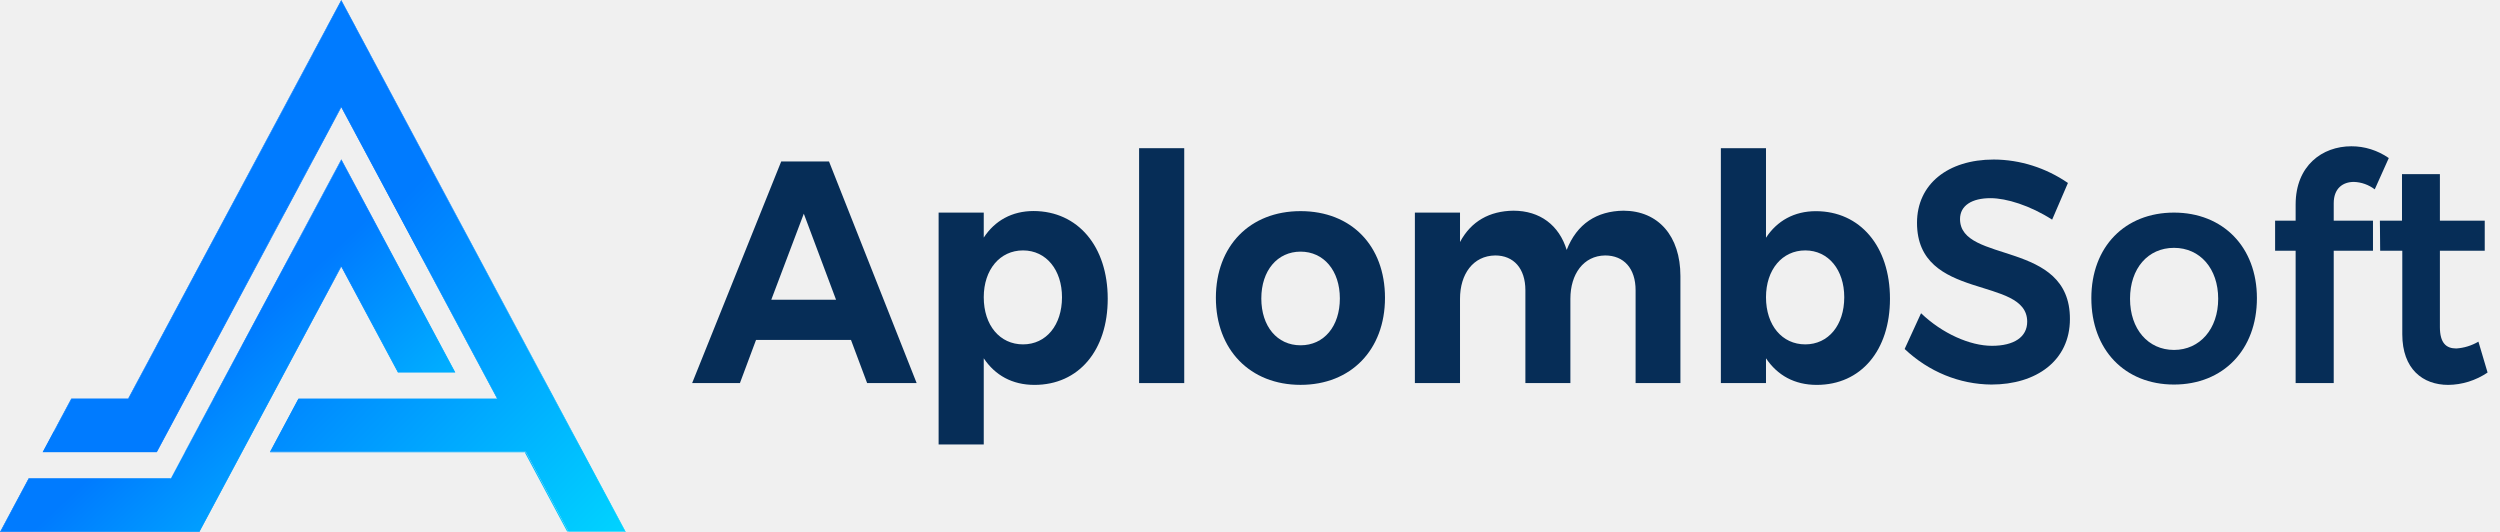
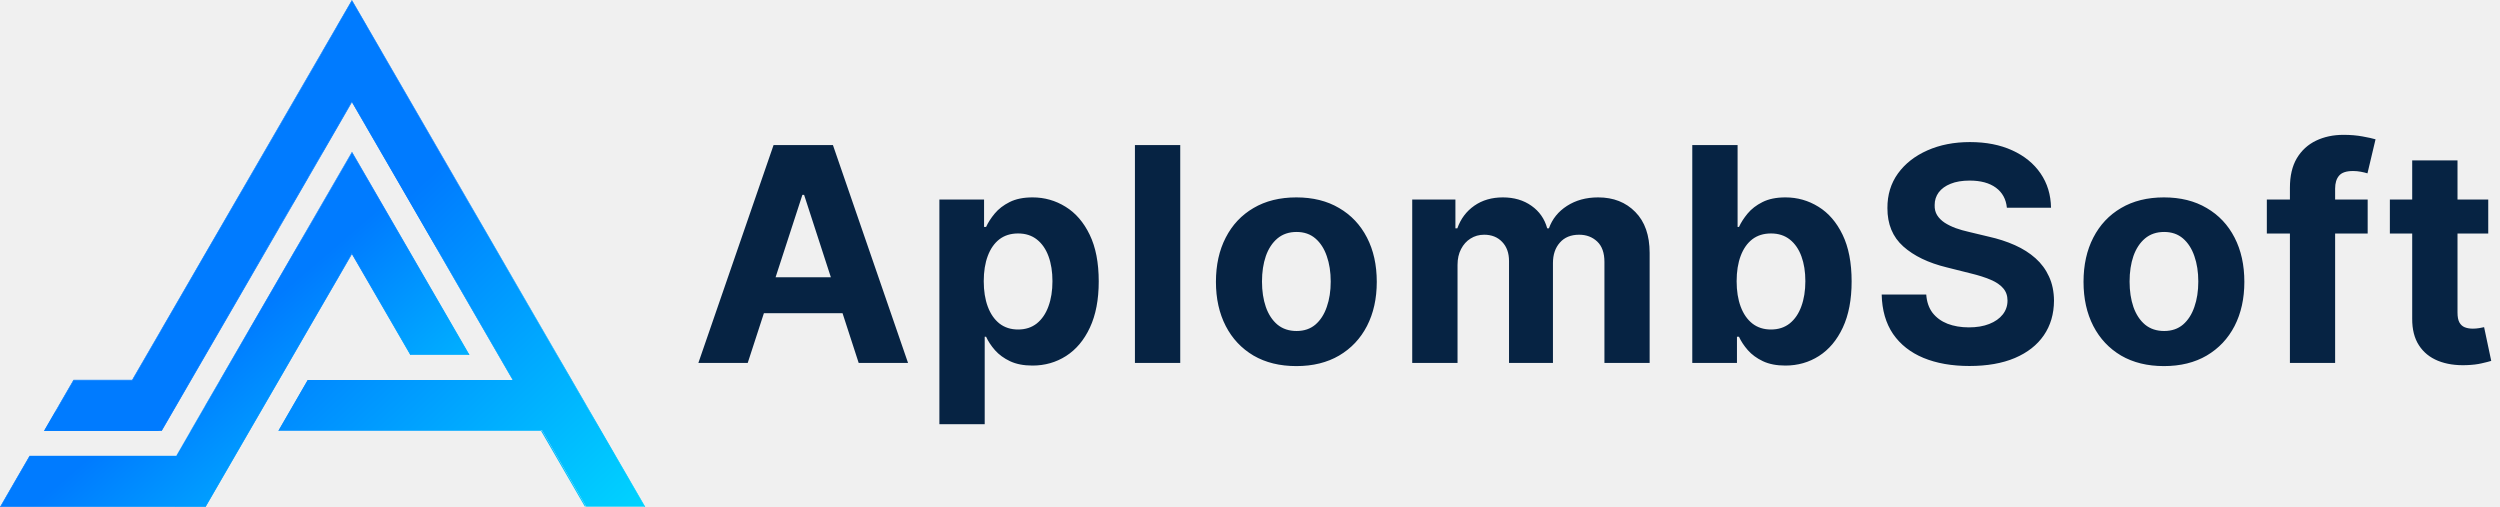
- <svg xmlns="http://www.w3.org/2000/svg" width="188" height="40" viewBox="0 0 188 40" fill="none">
-   <g clip-path="url(#clip0_262_3797)">
-     <path d="M33.14 26.003L32.074 24.005L31.005 22.008L29.934 20L28.868 18.005L27.802 16.01L26.735 14.015L25.669 12.023L24.605 14.015L23.539 16.01L22.473 18.005L21.392 20L20.323 21.998L19.255 23.995L18.186 25.992L17.12 27.99L16.051 30L14.982 31.995L13.916 33.99L12.85 35.985H2.163L1.094 37.982L0.03 39.985H14.992L16.058 37.99L17.124 35.995L18.191 34L19.259 32.005L20.328 30.01L21.394 28.015L22.461 26.018L23.529 24.021L24.598 22.023L25.662 20L26.731 21.998L27.799 23.995L28.868 25.992L29.934 27.99H34.209L33.14 26.003Z" fill="url(#paint0_linear_262_3797)" />
-     <path d="M14.992 40H0L2.156 35.967H12.843L25.667 11.977L33.165 25.995L34.233 27.995V28.013H29.923L25.665 20.064L23.544 24.01L14.992 40ZM12.855 39.961H14.961L25.648 20V19.985H25.705V20.005L29.968 27.977H32.06H34.157L33.108 26.015H33.089V25.997L25.663 12.051L19.274 24.01L18.217 25.99V26.008H18.198L17.139 27.985L17.154 28.005H17.13L16.073 30V30.02H16.049L14.992 32V32.018H14.973L13.917 33.995V34.015H13.895L12.836 35.992V36.013H2.178L0.062 39.967H8.564H10.677H12.791V39.946L12.855 39.961ZM13.912 38.002H13.883L13.895 37.972L13.909 37.946L13.945 38L13.912 38.002ZM11.774 38.002H11.741L11.758 37.969L11.774 37.946L11.803 38L11.774 38.002ZM9.637 38.002H9.604L9.62 37.969L9.635 37.944L9.666 37.997L9.637 38.002ZM7.5 38.002H7.469L7.483 37.969L7.5 37.941L7.526 37.997L7.5 38.002ZM15.004 36.005H14.961L14.978 35.974L14.995 35.946L15.011 35.977L15.004 36.005ZM16.044 34.008H16.014L16.028 33.977L16.042 33.949L16.073 34.005L16.044 34.008ZM17.111 32.008H17.075L17.111 31.956L17.144 32.008H17.111ZM18.179 30.01H18.151L18.177 29.949L18.206 30.01H18.179ZM19.246 28.013H19.205L19.25 27.961L19.274 28.013H19.246ZM30.994 26.015H30.951L30.999 25.964L31.023 26.015H30.994ZM20.307 26.015H20.279L20.307 25.954L20.336 26.015H20.307ZM23.532 20.054L23.494 20H23.551L23.532 20.054ZM27.807 20.054L27.769 19.992H27.826L27.807 20.054ZM24.599 18.056L24.568 17.995H24.625V18.02L24.599 18.056ZM26.736 18.056L26.717 18.028L26.698 18H26.76L26.748 18.026L26.736 18.056ZM25.665 16.061L25.632 16H25.696L25.665 16.061Z" fill="url(#paint1_linear_262_3797)" />
-     <path d="M45.958 37.987L44.885 35.99L43.818 33.995L42.75 32L41.681 30.005L40.61 28L39.544 26.003L38.473 24.005L37.404 22.008L36.335 20L35.269 18.005L34.198 16.015L33.132 14.02L32.068 12.028L31.004 10.036L29.94 8.043L28.878 6.056L27.814 4.069V4.056L26.75 2.072V2.059L25.663 0.038L24.601 2.023V2.036L23.537 4.02V4.033L22.473 6.02L21.409 8.01L20.343 10.002L19.277 11.995L18.21 13.987L17.123 16.013L16.054 18.01L14.986 20L13.917 22.008L12.848 24.005L11.779 26.003L10.711 28L9.644 30H5.37L4.301 31.995L3.232 33.992H11.782L12.851 31.997L13.914 30L14.981 28.005L16.049 26.008L17.118 24.01L18.184 22.013L19.256 20L20.324 18.005L21.393 16.01L22.459 14.015L23.525 12.023L24.592 10.031L25.656 8.038L26.722 10.031L27.788 12.023L28.855 14.015L29.921 16.01L30.987 18.005L32.06 20L33.127 21.997L34.196 23.995L35.264 25.992L36.333 27.99L37.399 29.985H22.438L21.371 31.982L20.305 33.977H39.541L40.608 35.972L41.674 37.967L42.74 39.961H47.015L45.958 37.987Z" fill="url(#paint2_linear_262_3797)" />
-     <path d="M47.022 40H42.748V39.987L39.551 34.008H20.315V33.987L22.452 29.985H37.385L34.198 24.023L29.923 16.015L25.67 8.067L23.556 12.023L22.481 14.036L21.419 16.018L17.144 24.013L11.794 34.003H3.204L5.36 29.969H9.635L25.663 0L39.57 26.005L41.707 29.995L43.845 33.992L47.048 39.982V40H47.022ZM5.938 33.974H7.495L7.507 33.956V33.974H7.704M11.723 33.974H11.754L19.237 20L20.296 18.023V18.005H20.315L21.374 16.015V15.992L22.431 14.018V13.995H22.454L23.511 12.021L23.497 11.997H23.511L24.566 10.023L24.552 9.997H24.58L25.649 8.026L25.634 8H25.703L25.689 8.026L26.739 10H26.765V10.026L27.819 12H27.843V12.023L28.9 13.997H28.924V14.021L29.98 15.995H29.999V16.018L31.056 17.995H31.073V18.013L32.082 20H32.096V20.018L37.447 30.018H22.485L21.429 31.995L21.443 32.015H21.419L20.353 33.974H22.45V33.956L22.462 33.974H24.575H26.691H28.805H30.921H33.032V33.951L33.044 33.974H35.157V33.956L35.169 33.974H37.281L37.292 33.951L37.304 33.974H39.418L39.43 33.956L39.444 33.982L42.645 39.967H44.885V39.946L44.897 39.967H46.991L45.944 38.008H45.92V37.985L44.866 36.01H44.844V35.987L43.788 34.013H43.764L43.776 33.99L42.748 32.013H42.726V31.992L41.669 30.015H41.65V29.997L40.61 28.018H40.589L40.601 27.997L39.544 26.02H39.511L39.532 26L38.473 24.023L25.663 0.077L12.865 24.01L11.808 25.99V26.008H11.789L10.732 27.985L10.744 28.005H10.723L9.664 30V30.018H5.382L4.325 31.995V32.015H4.304L4.052 32.487M43.811 38.01H43.781L43.795 37.977L43.811 37.949L43.838 38.005L43.811 38.01ZM42.743 36.013H42.714V35.982L42.731 35.951L42.759 36.01L42.743 36.013ZM41.674 34.015H41.646V33.985L41.662 33.951L41.691 34.013L41.674 34.015ZM40.608 32.015H40.577L40.591 31.987L40.605 31.959L40.636 32.015H40.608ZM38.47 32.015H38.44L38.47 31.959L38.501 32.015H38.47ZM36.333 32.015H36.302L36.333 31.959L36.364 32.015H36.333ZM34.196 32.015H34.165L34.179 31.987L34.193 31.959L34.224 32.015H34.196ZM32.058 32.015H32.028L32.058 31.959L32.089 32.015H32.058ZM29.921 32.015H29.89L29.919 31.959L29.95 32.015H29.921ZM27.784 32.015H27.753L27.769 31.987L27.784 31.959L27.814 32.015H27.784ZM25.646 32.015H25.615L25.646 31.959L25.675 32.015H25.646ZM23.509 32.015H23.478L23.495 31.987L23.511 31.954L23.535 32.015H23.509ZM8.559 32.015H8.55L8.564 31.987L8.578 31.959L8.609 32.015H8.559ZM6.422 32.015H6.413L6.443 31.959L6.474 32.015H6.422ZM39.53 30.018H39.494L39.532 29.964L39.558 30.018H39.53ZM11.763 30.018H11.727L11.765 29.964L11.789 30.018H11.763ZM38.494 28.02H38.428L38.461 27.969L38.494 28.02ZM12.829 28.02H12.825L12.855 27.967L12.889 28.02H12.829ZM37.392 26.023H37.364L37.392 25.964L37.423 26.023H37.392ZM13.898 26.023H13.87L13.898 25.962L13.927 26.023H13.898ZM34.198 20.051L34.179 19.99H34.236L34.198 20.051ZM33.136 18.051L33.106 17.992H33.163V18.018L33.136 18.051ZM32.068 16.054L32.035 15.992H32.096L32.082 16.026L32.068 16.054ZM19.244 16.054L19.237 16.023L19.22 15.992H19.282V16.02L19.244 16.054ZM20.308 14.062L20.274 13.997H20.339L20.308 14.062ZM30.994 14.062L30.959 14H31.023L30.994 14.062ZM29.935 12.051L29.904 11.99H29.971L29.935 12.051ZM21.386 12.051L21.353 11.99H21.417L21.386 12.051ZM28.862 10.056L28.829 9.99H28.895L28.862 10.056ZM22.45 10.056L22.426 10H22.495L22.45 10.056ZM27.791 8.059L27.755 7.995H27.824L27.791 8.059ZM23.516 8.059L23.48 7.995H23.549L23.516 8.059ZM26.72 6.062L26.686 5.997H26.755L26.72 6.062ZM24.582 6.062L24.547 5.997H24.616L24.582 6.062ZM25.649 4.064L25.613 3.997H25.687L25.649 4.064Z" fill="url(#paint3_linear_262_3797)" />
-     <path d="M63.994 25.564H56.853L55.642 28.808H52.049L58.748 12.141H62.341L68.932 28.808H65.208L63.994 25.564ZM62.871 22.541L60.446 16.069L58 22.541H62.871Z" fill="#062D57" />
-     <path d="M83.301 22.469C83.301 26.349 81.119 28.944 77.792 28.944C76.129 28.944 74.837 28.228 73.978 26.944V33.423H70.584V15.987H73.978V17.867C74.816 16.584 76.115 15.869 77.725 15.869C81.052 15.879 83.301 18.52 83.301 22.469ZM79.862 22.351C79.862 20.3 78.675 18.831 76.932 18.831C75.189 18.831 73.978 20.282 73.978 22.351C73.978 24.469 75.191 25.897 76.932 25.897C78.673 25.897 79.862 24.449 79.862 22.351Z" fill="#062D57" />
-     <path d="M89.054 11.144V28.808H85.66V11.144H89.054Z" fill="#062D57" />
-     <path d="M104.151 22.397C104.151 26.3 101.596 28.941 97.803 28.941C94.01 28.941 91.434 26.3 91.434 22.397C91.434 18.495 93.991 15.877 97.803 15.877C101.615 15.877 104.151 18.472 104.151 22.397ZM94.851 22.443C94.851 24.538 96.038 25.966 97.803 25.966C99.567 25.966 100.757 24.538 100.757 22.443C100.757 20.349 99.546 18.923 97.803 18.923C96.06 18.923 94.851 20.346 94.851 22.446V22.443Z" fill="#062D57" />
-     <path d="M126.367 20.756V28.808H122.997V21.828C122.997 20.187 122.116 19.21 120.705 19.21C119.074 19.233 118.093 20.615 118.093 22.469V28.808H114.709V21.828C114.709 20.187 113.828 19.21 112.439 19.21C110.776 19.233 109.793 20.615 109.793 22.469V28.808H106.399V15.987H109.793V18.2C110.631 16.631 112.018 15.869 113.804 15.844C115.811 15.844 117.243 16.938 117.815 18.795C118.587 16.82 120.086 15.869 122.09 15.844C124.714 15.854 126.367 17.759 126.367 20.756Z" fill="#062D57" />
-     <path d="M142.126 22.469C142.126 26.349 139.944 28.944 136.617 28.944C134.954 28.944 133.663 28.228 132.803 26.944V28.808H129.409V11.144H132.803V17.877C133.641 16.595 134.94 15.88 136.55 15.88C139.877 15.88 142.126 18.52 142.126 22.469ZM138.688 22.351C138.688 20.3 137.5 18.831 135.757 18.831C134.014 18.831 132.803 20.282 132.803 22.351C132.803 24.469 134.016 25.897 135.757 25.897C137.498 25.897 138.688 24.449 138.688 22.351Z" fill="#062D57" />
-     <path d="M149.686 14.902C148.296 14.902 147.394 15.451 147.394 16.474C147.394 19.854 155.68 18.013 155.658 23.992C155.658 27.11 153.146 28.918 149.752 28.918C147.351 28.9 145.036 27.951 143.229 26.244L144.463 23.554C146.05 25.077 148.142 26.005 149.795 26.005C151.448 26.005 152.445 25.349 152.445 24.192C152.445 20.718 144.159 22.692 144.159 16.756C144.159 13.854 146.473 11.997 149.933 11.997C151.908 12.006 153.841 12.616 155.509 13.759L154.321 16.518C152.661 15.451 150.876 14.902 149.686 14.902Z" fill="#062D57" />
-     <path d="M169.72 22.423C169.72 26.302 167.186 28.918 163.484 28.918C159.781 28.918 157.269 26.302 157.269 22.423C157.269 18.544 159.807 15.987 163.484 15.987C167.16 15.987 169.72 18.567 169.72 22.423ZM160.178 22.469C160.178 24.754 161.543 26.315 163.484 26.315C165.424 26.315 166.808 24.744 166.808 22.469C166.808 20.195 165.443 18.638 163.484 18.638C161.524 18.638 160.178 20.187 160.178 22.469Z" fill="#062D57" />
-     <path d="M175.496 15.285V16.592H178.448V18.854H175.496V28.808H172.632V18.854H171.088V16.592H172.632V15.38C172.632 12.451 174.638 11 176.821 11C177.819 10.997 178.797 11.304 179.637 11.885L178.581 14.239C178.12 13.892 177.576 13.698 177.015 13.68C176.177 13.68 175.496 14.167 175.496 15.285Z" fill="#062D57" />
-     <path d="M187.066 28.015C186.179 28.612 185.157 28.933 184.112 28.944C182.195 28.944 180.652 27.754 180.652 25.136V18.854H178.989L178.968 16.592H180.63V13.095H183.48V16.592H186.852V18.854H183.48V24.587C183.48 25.802 183.955 26.205 184.715 26.205C185.297 26.167 185.864 25.992 186.377 25.692L187.066 28.015Z" fill="#062D57" />
-   </g>
+ <svg xmlns="http://www.w3.org/2000/svg" width="217" height="44" viewBox="0 0 217 44" fill="none">
+   <path d="M39.446 28.603L38.177 26.406L36.905 24.209L35.63 22L34.361 19.806L33.092 17.611L31.822 15.417L30.553 13.226L29.287 15.417L28.017 17.611L26.748 19.806L25.462 22L24.19 24.197L22.918 26.395L21.646 28.592L20.377 30.789L19.105 33L17.833 35.194L16.564 37.389L15.295 39.583H2.575L1.302 41.78L0.036 43.983H17.844L19.113 41.789L20.383 39.594L21.652 37.4L22.924 35.206L24.196 33.011L25.465 30.817L26.734 28.62L28.006 26.423L29.278 24.226L30.545 22L31.817 24.197L33.089 26.395L34.361 28.592L35.63 30.789H40.718L39.446 28.603Z" fill="url(#paint0_linear_606_1858)" />
+   <path d="M17.845 44H0L2.567 39.563H15.287L30.551 13.174L39.475 28.594L40.747 30.794V30.814H35.616L30.548 22.07L28.024 26.411L17.845 44ZM15.301 43.957H17.808L30.528 22V21.983H30.596V22.005L35.67 30.774H38.16H40.656L39.407 28.617H39.384V28.597L30.545 13.256L22.941 26.411L21.683 28.588V28.608H21.661L20.4 30.783L20.417 30.805H20.389L19.131 33V33.022H19.103L17.845 35.2V35.219H17.822L16.564 37.394V37.417H16.539L15.278 39.591V39.614H2.592L0.073 43.963H10.193H12.709H15.225V43.941L15.301 43.957ZM16.559 41.803H16.525L16.539 41.769L16.556 41.74L16.598 41.8L16.559 41.803ZM14.015 41.803H13.975L13.995 41.766L14.015 41.74L14.049 41.8L14.015 41.803ZM11.471 41.803H11.431L11.451 41.766L11.468 41.738L11.505 41.797L11.471 41.803ZM8.927 41.803H8.89L8.907 41.766L8.927 41.735L8.958 41.797L8.927 41.803ZM17.859 39.605H17.808L17.828 39.572L17.848 39.541L17.867 39.574L17.859 39.605ZM19.097 37.408H19.06L19.077 37.374L19.094 37.343L19.131 37.405L19.097 37.408ZM20.366 35.208H20.324L20.366 35.152L20.406 35.208H20.366ZM21.638 33.011H21.604L21.636 32.943L21.669 33.011H21.638ZM22.907 30.814H22.859L22.913 30.757L22.941 30.814H22.907ZM36.891 28.617H36.84L36.897 28.56L36.925 28.617H36.891ZM24.171 28.617H24.137L24.171 28.549L24.205 28.617H24.171ZM28.01 22.059L27.964 22H28.032L28.01 22.059ZM33.098 22.059L33.053 21.991H33.12L33.098 22.059ZM29.279 19.862L29.242 19.794H29.31V19.822L29.279 19.862ZM31.823 19.862L31.8 19.831L31.778 19.8H31.851L31.837 19.828L31.823 19.862ZM30.548 17.667L30.509 17.6H30.585L30.548 17.667Z" fill="url(#paint1_linear_606_1858)" />
+   <path d="M54.703 41.786L53.425 39.588L52.156 37.394L50.884 35.2L49.612 33.005L48.337 30.8L47.068 28.602L45.793 26.405L44.521 24.208L43.249 22L41.98 19.805L40.705 17.617L39.436 15.422L38.169 13.231L36.903 11.039L35.636 8.848L34.373 6.662L33.107 4.476V4.462L31.84 2.279V2.265L30.546 0.042L29.282 2.225V2.239L28.016 4.422V4.436L26.75 6.622L25.483 8.811L24.214 11.002L22.945 13.194L21.676 15.386L20.381 17.614L19.109 19.811L17.837 22L16.565 24.208L15.293 26.405L14.021 28.602L12.749 30.8L11.48 33H6.392L5.12 35.194L3.848 37.391H14.024L15.296 35.197L16.562 33L17.831 30.805L19.103 28.608L20.375 26.411L21.645 24.214L22.919 22L24.191 19.805L25.463 17.611L26.733 15.417L28.002 13.225L29.271 11.034L30.537 8.842L31.806 11.034L33.075 13.225L34.345 15.417L35.614 17.611L36.883 19.805L38.161 22L39.43 24.197L40.702 26.394L41.974 28.591L43.246 30.788L44.515 32.983H26.707L25.438 35.18L24.169 37.374H47.065L48.334 39.569L49.603 41.763L50.872 43.957H55.96L54.703 41.786Z" fill="url(#paint2_linear_606_1858)" />
+   <path d="M55.969 44H50.881V43.986L47.076 37.408H24.18V37.386L26.724 32.983H44.498L40.705 26.425L35.617 17.617L30.554 8.873L28.039 13.225L26.758 15.44L25.495 17.62L20.407 26.414L14.038 37.403H3.814L6.381 32.966H11.469L30.546 0L47.099 28.606L49.643 32.994L52.187 37.392L56 43.98V44H55.969ZM7.067 37.372H8.922L8.936 37.352V37.372H9.171M13.953 37.372H13.99L22.897 22L24.158 19.825V19.806H24.18L25.441 17.617V17.591L26.699 15.42V15.394H26.727L27.985 13.223L27.968 13.197H27.985L29.24 11.025L29.223 10.997H29.257L30.529 8.828L30.512 8.8H30.594L30.577 8.828L31.826 11H31.858V11.028L33.112 13.2H33.141V13.225L34.399 15.397H34.427V15.423L35.685 17.594H35.707V17.62L36.965 19.794H36.985V19.814L38.186 22H38.203V22.02L44.572 33.02H26.764L25.506 35.194L25.523 35.217H25.495L24.226 37.372H26.721V37.352L26.736 37.372H29.251H31.77H34.286H36.804H39.317V37.346L39.331 37.372H41.847V37.352L41.861 37.372H44.374L44.388 37.346L44.402 37.372H46.918L46.932 37.352L46.949 37.38L50.76 43.963H53.425V43.941L53.439 43.963H55.932L54.686 41.809H54.658V41.783L53.403 39.611H53.377V39.586L52.119 37.414H52.091L52.105 37.389L50.881 35.214H50.856V35.191L49.598 33.017H49.575V32.997L48.337 30.82H48.312L48.326 30.797L47.068 28.623H47.028L47.054 28.6L45.793 26.425L30.546 0.085L15.313 26.411L14.055 28.589V28.608H14.032L12.775 30.783L12.789 30.806H12.763L11.503 33V33.02H6.406L5.148 35.194V35.217H5.123L4.823 35.736M52.148 41.811H52.111L52.128 41.775L52.148 41.744L52.178 41.806L52.148 41.811ZM50.875 39.614H50.842V39.58L50.861 39.546L50.895 39.611L50.875 39.614ZM49.603 37.417H49.569V37.383L49.589 37.346L49.623 37.414L49.603 37.417ZM48.334 35.217H48.297L48.315 35.186L48.331 35.155L48.368 35.217H48.334ZM45.79 35.217H45.754L45.79 35.155L45.827 35.217H45.79ZM43.246 35.217H43.209L43.246 35.155L43.283 35.217H43.246ZM40.702 35.217H40.665L40.682 35.186L40.699 35.155L40.736 35.217H40.702ZM38.158 35.217H38.121L38.158 35.155L38.195 35.217H38.158ZM35.614 35.217H35.577L35.611 35.155L35.648 35.217H35.614ZM33.07 35.217H33.033L33.053 35.186L33.07 35.155L33.107 35.217H33.07ZM30.526 35.217H30.489L30.526 35.155L30.56 35.217H30.526ZM27.982 35.217H27.945L27.965 35.186L27.985 35.149L28.013 35.217H27.982ZM10.188 35.217H10.177L10.194 35.186L10.211 35.155L10.248 35.217H10.188ZM7.644 35.217H7.633L7.67 35.155L7.706 35.217H7.644ZM47.051 33.02H47.008L47.054 32.961L47.085 33.02H47.051ZM14.001 33.02H13.959L14.004 32.961L14.032 33.02H14.001ZM45.819 30.823H45.739L45.779 30.766L45.819 30.823ZM15.271 30.823H15.265L15.302 30.763L15.341 30.823H15.271ZM44.507 28.625H44.473L44.507 28.561L44.544 28.625H44.507ZM16.543 28.625H16.509L16.543 28.558L16.576 28.625H16.543ZM40.705 22.056L40.682 21.989H40.75L40.705 22.056ZM39.441 19.856L39.405 19.791H39.473V19.82L39.441 19.856ZM38.169 17.659L38.13 17.591H38.203L38.186 17.628L38.169 17.659ZM22.905 17.659L22.897 17.625L22.877 17.591H22.951V17.623L22.905 17.659ZM24.172 15.468L24.132 15.397H24.209L24.172 15.468ZM36.892 15.468L36.849 15.4H36.926L36.892 15.468ZM35.631 13.256L35.594 13.189H35.673L35.631 13.256ZM25.455 13.256L25.416 13.189H25.492L25.455 13.256ZM34.353 11.062L34.314 10.989H34.393L34.353 11.062ZM26.721 11.062L26.693 11H26.775L26.721 11.062ZM33.079 8.865L33.036 8.794H33.118L33.079 8.865ZM27.991 8.865L27.948 8.794H28.03L27.991 8.865ZM31.804 6.668L31.764 6.597H31.846L31.804 6.668ZM29.26 6.668L29.217 6.597H29.299L29.26 6.668ZM30.529 4.471L30.486 4.397H30.574L30.529 4.471Z" fill="url(#paint3_linear_606_1858)" />
+   <path d="M64.903 31.5H60.619L67.146 12.591H72.298L78.817 31.5H74.533L69.796 16.912H69.648L64.903 31.5ZM64.635 24.067H74.754V27.188H64.635V24.067ZM81.539 36.818V17.318H85.417V19.7H85.592C85.764 19.319 86.014 18.931 86.34 18.537C86.672 18.137 87.103 17.805 87.633 17.54C88.168 17.269 88.833 17.134 89.627 17.134C90.661 17.134 91.615 17.404 92.489 17.946C93.363 18.482 94.062 19.291 94.585 20.374C95.108 21.451 95.37 22.803 95.37 24.428C95.37 26.009 95.114 27.345 94.603 28.435C94.099 29.518 93.409 30.34 92.535 30.9C91.667 31.454 90.695 31.731 89.618 31.731C88.854 31.731 88.205 31.605 87.669 31.352C87.14 31.1 86.706 30.783 86.368 30.401C86.029 30.014 85.771 29.623 85.592 29.229H85.472V36.818H81.539ZM85.389 24.409C85.389 25.252 85.506 25.988 85.74 26.616C85.974 27.244 86.312 27.733 86.755 28.084C87.199 28.428 87.737 28.601 88.371 28.601C89.011 28.601 89.553 28.425 89.996 28.075C90.439 27.718 90.775 27.225 91.003 26.597C91.237 25.963 91.353 25.234 91.353 24.409C91.353 23.59 91.24 22.87 91.012 22.249C90.784 21.627 90.449 21.141 90.005 20.79C89.562 20.439 89.017 20.264 88.371 20.264C87.731 20.264 87.189 20.433 86.746 20.771C86.309 21.11 85.974 21.59 85.74 22.212C85.506 22.833 85.389 23.566 85.389 24.409ZM102.445 12.591V31.5H98.512V12.591H102.445ZM112.524 31.777C111.089 31.777 109.849 31.472 108.803 30.863C107.762 30.247 106.959 29.392 106.393 28.296C105.827 27.194 105.543 25.917 105.543 24.465C105.543 23 105.827 21.719 106.393 20.624C106.959 19.522 107.762 18.666 108.803 18.057C109.849 17.441 111.089 17.134 112.524 17.134C113.958 17.134 115.195 17.441 116.235 18.057C117.282 18.666 118.088 19.522 118.654 20.624C119.221 21.719 119.504 23 119.504 24.465C119.504 25.917 119.221 27.194 118.654 28.296C118.088 29.392 117.282 30.247 116.235 30.863C115.195 31.472 113.958 31.777 112.524 31.777ZM112.542 28.73C113.195 28.73 113.739 28.546 114.176 28.176C114.613 27.801 114.943 27.29 115.164 26.643C115.392 25.997 115.506 25.262 115.506 24.437C115.506 23.612 115.392 22.876 115.164 22.23C114.943 21.584 114.613 21.073 114.176 20.697C113.739 20.322 113.195 20.134 112.542 20.134C111.883 20.134 111.329 20.322 110.88 20.697C110.437 21.073 110.101 21.584 109.874 22.23C109.652 22.876 109.541 23.612 109.541 24.437C109.541 25.262 109.652 25.997 109.874 26.643C110.101 27.29 110.437 27.801 110.88 28.176C111.329 28.546 111.883 28.73 112.542 28.73ZM122.581 31.5V17.318H126.33V19.82H126.496C126.791 18.989 127.284 18.334 127.973 17.854C128.663 17.374 129.487 17.134 130.448 17.134C131.42 17.134 132.248 17.377 132.931 17.863C133.615 18.343 134.07 18.995 134.298 19.82H134.446C134.735 19.008 135.258 18.358 136.015 17.872C136.778 17.38 137.68 17.134 138.72 17.134C140.044 17.134 141.118 17.555 141.943 18.398C142.774 19.236 143.189 20.424 143.189 21.962V31.5H139.265V22.738C139.265 21.95 139.056 21.359 138.637 20.965C138.219 20.571 137.696 20.374 137.068 20.374C136.354 20.374 135.797 20.602 135.397 21.058C134.996 21.507 134.796 22.101 134.796 22.84V31.5H130.983V22.655C130.983 21.959 130.783 21.405 130.383 20.993C129.989 20.581 129.469 20.374 128.823 20.374C128.386 20.374 127.992 20.485 127.641 20.707C127.296 20.922 127.022 21.227 126.819 21.621C126.616 22.009 126.514 22.464 126.514 22.987V31.5H122.581ZM146.89 31.5V12.591H150.823V19.7H150.943C151.116 19.319 151.365 18.931 151.691 18.537C152.023 18.137 152.454 17.805 152.984 17.54C153.519 17.269 154.184 17.134 154.978 17.134C156.012 17.134 156.966 17.404 157.84 17.946C158.714 18.482 159.413 19.291 159.936 20.374C160.459 21.451 160.721 22.803 160.721 24.428C160.721 26.009 160.465 27.345 159.955 28.435C159.45 29.518 158.76 30.34 157.886 30.9C157.019 31.454 156.046 31.731 154.969 31.731C154.206 31.731 153.556 31.605 153.021 31.352C152.491 31.1 152.057 30.783 151.719 30.401C151.38 30.014 151.122 29.623 150.943 29.229H150.768V31.5H146.89ZM150.74 24.409C150.74 25.252 150.857 25.988 151.091 26.616C151.325 27.244 151.663 27.733 152.107 28.084C152.55 28.428 153.088 28.601 153.722 28.601C154.362 28.601 154.904 28.425 155.347 28.075C155.791 27.718 156.126 27.225 156.354 26.597C156.588 25.963 156.705 25.234 156.705 24.409C156.705 23.59 156.591 22.87 156.363 22.249C156.135 21.627 155.8 21.141 155.357 20.79C154.913 20.439 154.369 20.264 153.722 20.264C153.082 20.264 152.541 20.433 152.097 20.771C151.66 21.11 151.325 21.59 151.091 22.212C150.857 22.833 150.74 23.566 150.74 24.409ZM174.197 18.029C174.123 17.284 173.806 16.706 173.246 16.293C172.686 15.881 171.926 15.675 170.966 15.675C170.313 15.675 169.762 15.767 169.313 15.952C168.863 16.13 168.519 16.38 168.279 16.7C168.045 17.02 167.928 17.383 167.928 17.789C167.916 18.128 167.986 18.423 168.14 18.675C168.3 18.928 168.519 19.146 168.796 19.331C169.073 19.509 169.393 19.666 169.756 19.802C170.119 19.931 170.507 20.042 170.919 20.134L172.618 20.541C173.443 20.725 174.2 20.971 174.89 21.279C175.579 21.587 176.176 21.965 176.681 22.415C177.185 22.864 177.576 23.393 177.853 24.003C178.136 24.612 178.281 25.311 178.287 26.099C178.281 27.256 177.986 28.259 177.401 29.109C176.822 29.952 175.985 30.608 174.89 31.075C173.8 31.537 172.486 31.768 170.947 31.768C169.421 31.768 168.091 31.534 166.958 31.066C165.832 30.598 164.952 29.906 164.318 28.989C163.69 28.065 163.361 26.924 163.33 25.563H167.198C167.242 26.197 167.423 26.727 167.743 27.151C168.069 27.57 168.503 27.887 169.045 28.102C169.593 28.312 170.212 28.416 170.901 28.416C171.578 28.416 172.166 28.318 172.664 28.121C173.169 27.924 173.56 27.65 173.837 27.299C174.114 26.948 174.252 26.545 174.252 26.09C174.252 25.665 174.126 25.308 173.874 25.018C173.628 24.729 173.265 24.483 172.784 24.28C172.31 24.077 171.729 23.892 171.039 23.726L168.98 23.209C167.386 22.821 166.127 22.215 165.204 21.39C164.281 20.565 163.822 19.454 163.828 18.057C163.822 16.912 164.127 15.912 164.743 15.056C165.364 14.2 166.217 13.533 167.3 13.053C168.383 12.572 169.614 12.332 170.993 12.332C172.397 12.332 173.622 12.572 174.668 13.053C175.721 13.533 176.539 14.2 177.124 15.056C177.709 15.912 178.01 16.903 178.029 18.029H174.197ZM187.83 31.777C186.396 31.777 185.156 31.472 184.109 30.863C183.069 30.247 182.266 29.392 181.699 28.296C181.133 27.194 180.85 25.917 180.85 24.465C180.85 23 181.133 21.719 181.699 20.624C182.266 19.522 183.069 18.666 184.109 18.057C185.156 17.441 186.396 17.134 187.83 17.134C189.264 17.134 190.502 17.441 191.542 18.057C192.588 18.666 193.395 19.522 193.961 20.624C194.527 21.719 194.81 23 194.81 24.465C194.81 25.917 194.527 27.194 193.961 28.296C193.395 29.392 192.588 30.247 191.542 30.863C190.502 31.472 189.264 31.777 187.83 31.777ZM187.849 28.73C188.501 28.73 189.046 28.546 189.483 28.176C189.92 27.801 190.249 27.29 190.471 26.643C190.699 25.997 190.812 25.262 190.812 24.437C190.812 23.612 190.699 22.876 190.471 22.23C190.249 21.584 189.92 21.073 189.483 20.697C189.046 20.322 188.501 20.134 187.849 20.134C187.19 20.134 186.636 20.322 186.187 20.697C185.744 21.073 185.408 21.584 185.18 22.23C184.959 22.876 184.848 23.612 184.848 24.437C184.848 25.262 184.959 25.997 185.18 26.643C185.408 27.29 185.744 27.801 186.187 28.176C186.636 28.546 187.19 28.73 187.849 28.73ZM205.514 17.318V20.273H196.761V17.318H205.514ZM198.765 31.5V16.293C198.765 15.265 198.965 14.413 199.365 13.736C199.771 13.059 200.325 12.551 201.027 12.212C201.729 11.874 202.526 11.704 203.418 11.704C204.022 11.704 204.572 11.751 205.071 11.843C205.576 11.935 205.951 12.018 206.197 12.092L205.496 15.047C205.342 14.998 205.151 14.951 204.923 14.908C204.702 14.865 204.474 14.844 204.24 14.844C203.661 14.844 203.258 14.979 203.031 15.25C202.803 15.515 202.689 15.887 202.689 16.367V31.5H198.765ZM215.98 17.318V20.273H207.44V17.318H215.98ZM209.379 13.921H213.312V27.142C213.312 27.505 213.367 27.788 213.478 27.991C213.589 28.188 213.743 28.327 213.94 28.407C214.143 28.487 214.377 28.527 214.642 28.527C214.826 28.527 215.011 28.512 215.196 28.481C215.38 28.444 215.522 28.416 215.62 28.398L216.239 31.325C216.042 31.386 215.765 31.457 215.408 31.537C215.051 31.623 214.617 31.675 214.106 31.694C213.158 31.731 212.327 31.605 211.613 31.315C210.905 31.026 210.354 30.577 209.961 29.967C209.567 29.358 209.373 28.588 209.379 27.659V13.921Z" fill="#062343" />
  <defs>
-     <linearGradient id="paint0_linear_262_3797" x1="17.333" y1="26.004" x2="32.239" y2="42.017" gradientUnits="userSpaceOnUse">
+     <linearGradient id="paint0_linear_606_1858" x1="20.631" y1="28.604" x2="36.885" y2="47.499" gradientUnits="userSpaceOnUse">
      <stop stop-color="#007BFF" />
      <stop offset="1" stop-color="#00D4FF" />
    </linearGradient>
-     <linearGradient id="paint1_linear_262_3797" x1="17.331" y1="25.988" x2="32.27" y2="42.028" gradientUnits="userSpaceOnUse">
+     <linearGradient id="paint1_linear_606_1858" x1="20.628" y1="28.587" x2="36.919" y2="47.514" gradientUnits="userSpaceOnUse">
      <stop stop-color="#007BFF" />
      <stop offset="1" stop-color="#00D4FF" />
    </linearGradient>
-     <linearGradient id="paint2_linear_262_3797" x1="25.397" y1="20" x2="46.719" y2="40.552" gradientUnits="userSpaceOnUse">
+     <linearGradient id="paint2_linear_606_1858" x1="30.23" y1="22" x2="53.679" y2="46.457" gradientUnits="userSpaceOnUse">
      <stop stop-color="#007BFF" />
      <stop offset="1" stop-color="#00D4FF" />
    </linearGradient>
-     <linearGradient id="paint3_linear_262_3797" x1="25.4" y1="20" x2="46.763" y2="40.581" gradientUnits="userSpaceOnUse">
+     <linearGradient id="paint3_linear_606_1858" x1="30.233" y1="22" x2="53.729" y2="46.492" gradientUnits="userSpaceOnUse">
      <stop stop-color="#007BFF" />
      <stop offset="1" stop-color="#00D4FF" />
    </linearGradient>
-     <clipPath id="clip0_262_3797">
-       <rect width="187.048" height="40" fill="white" />
-     </clipPath>
  </defs>
</svg>
